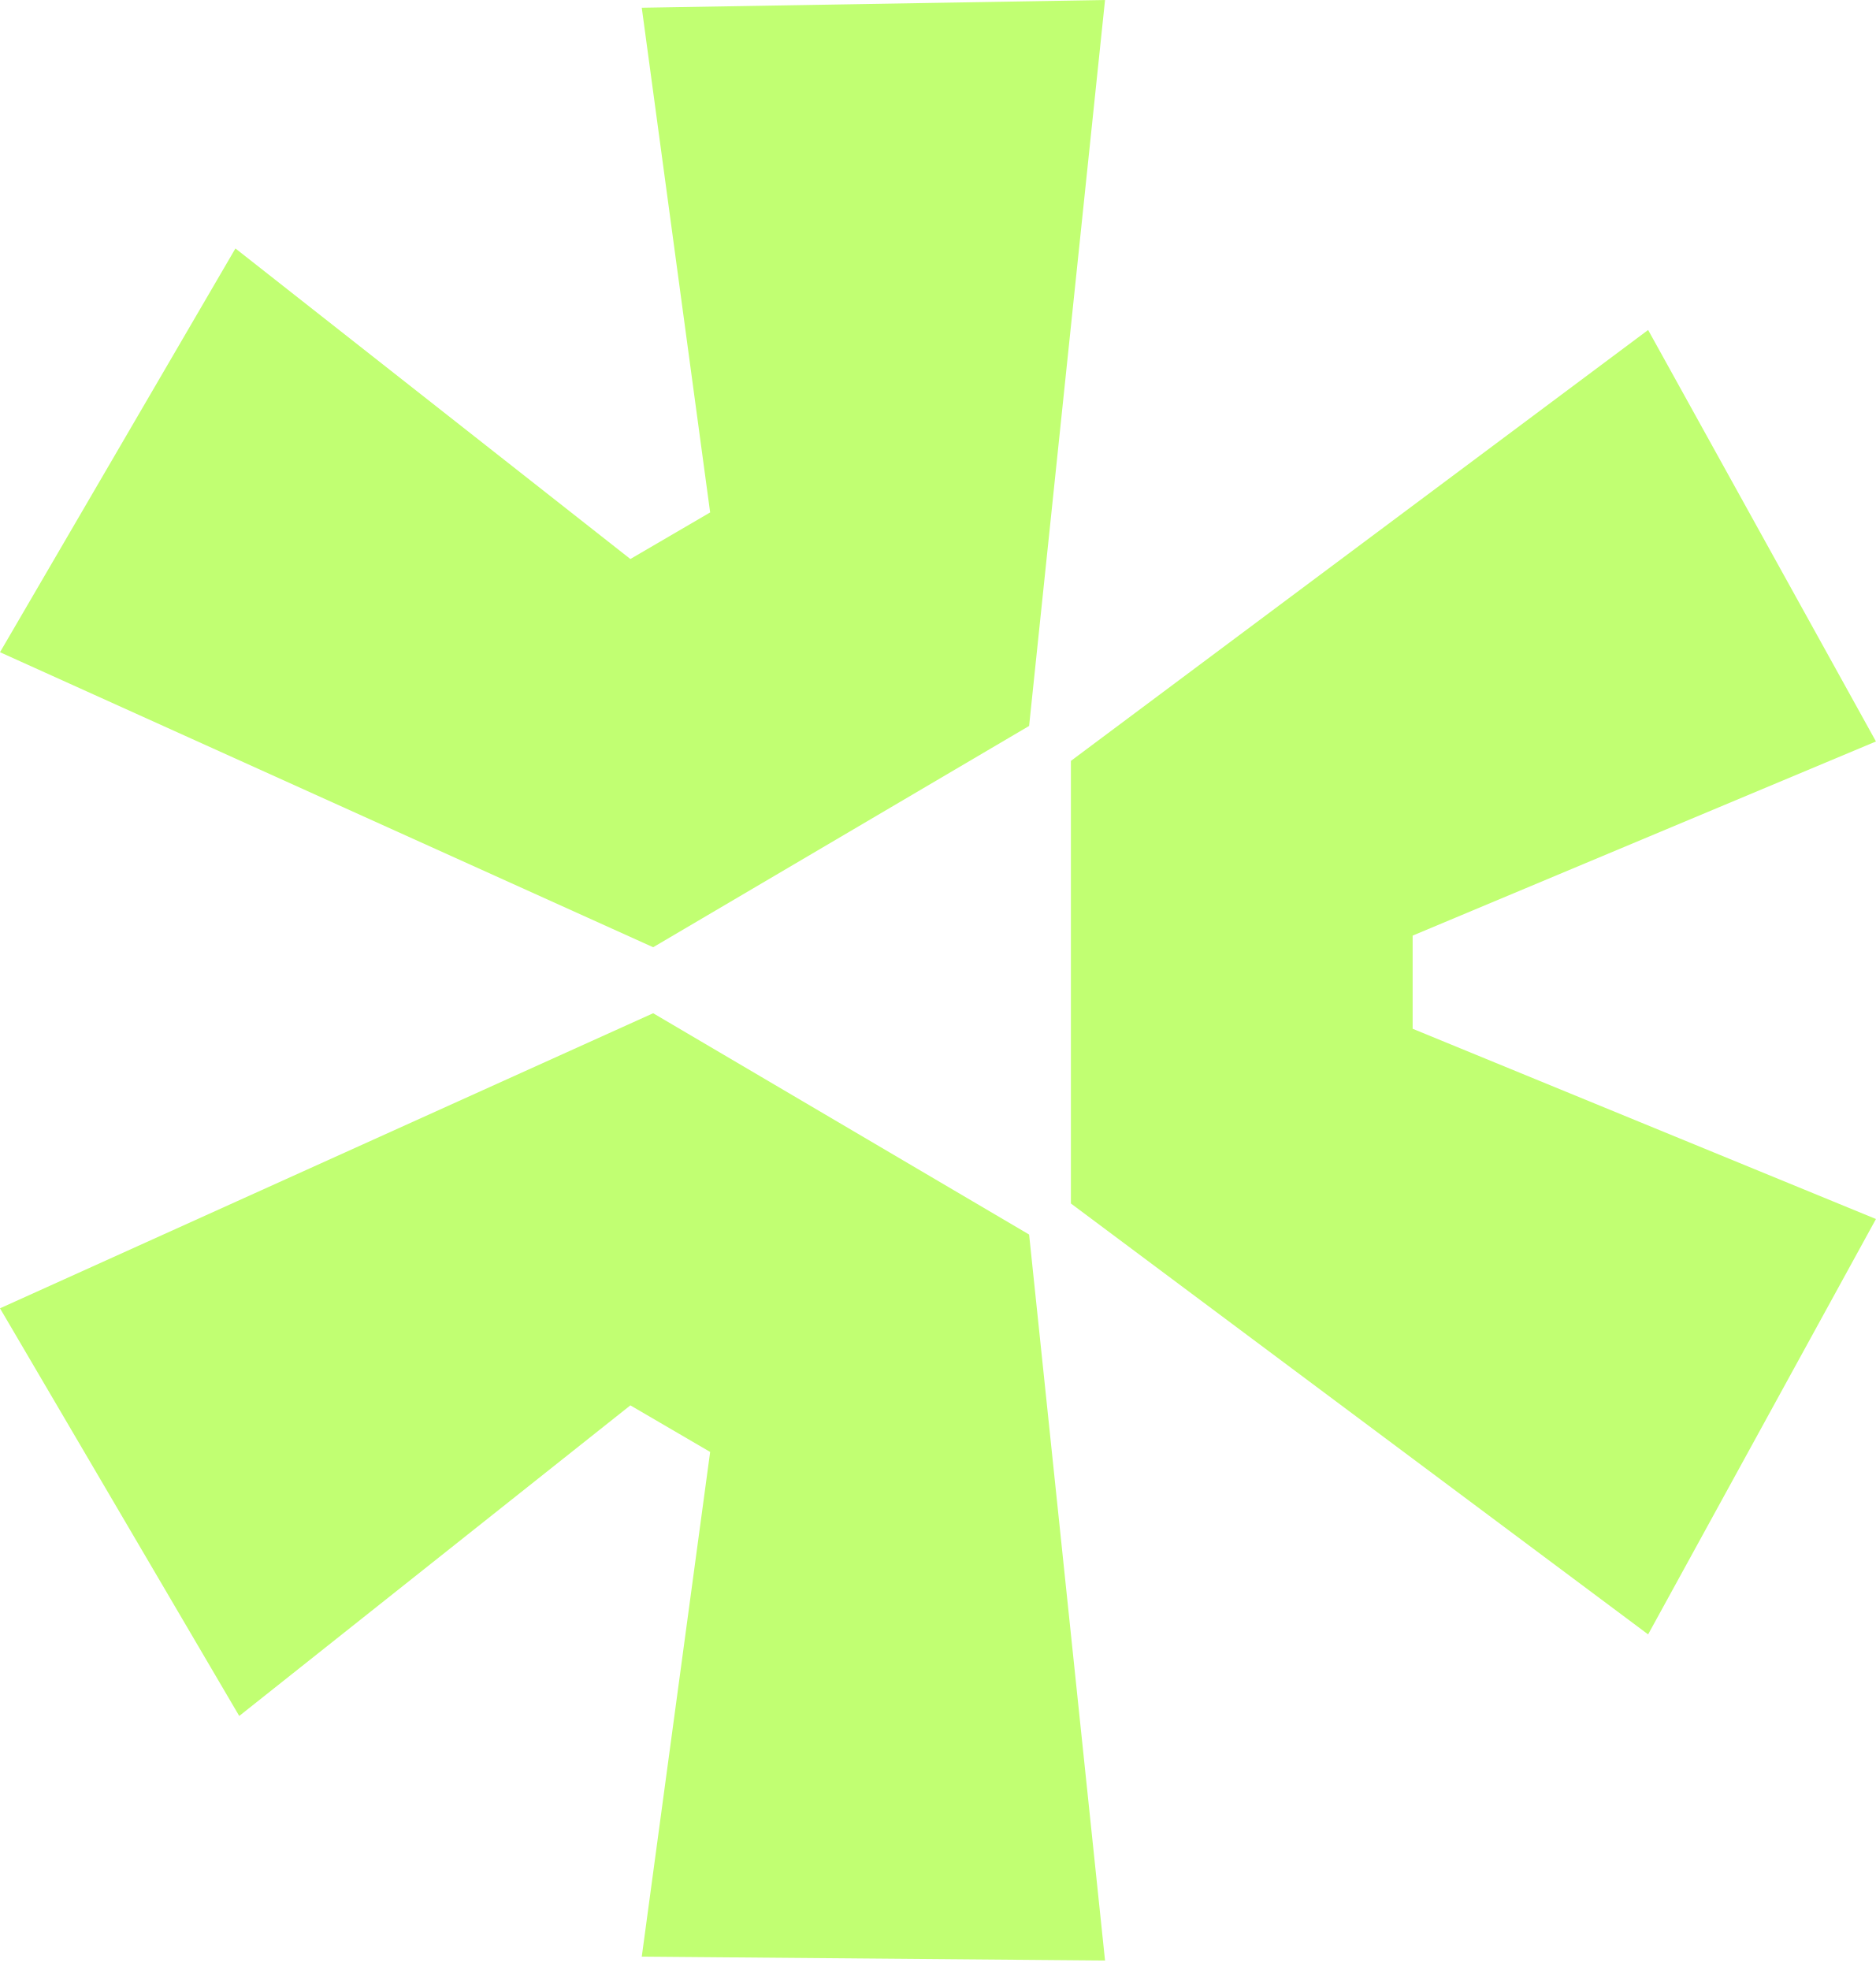
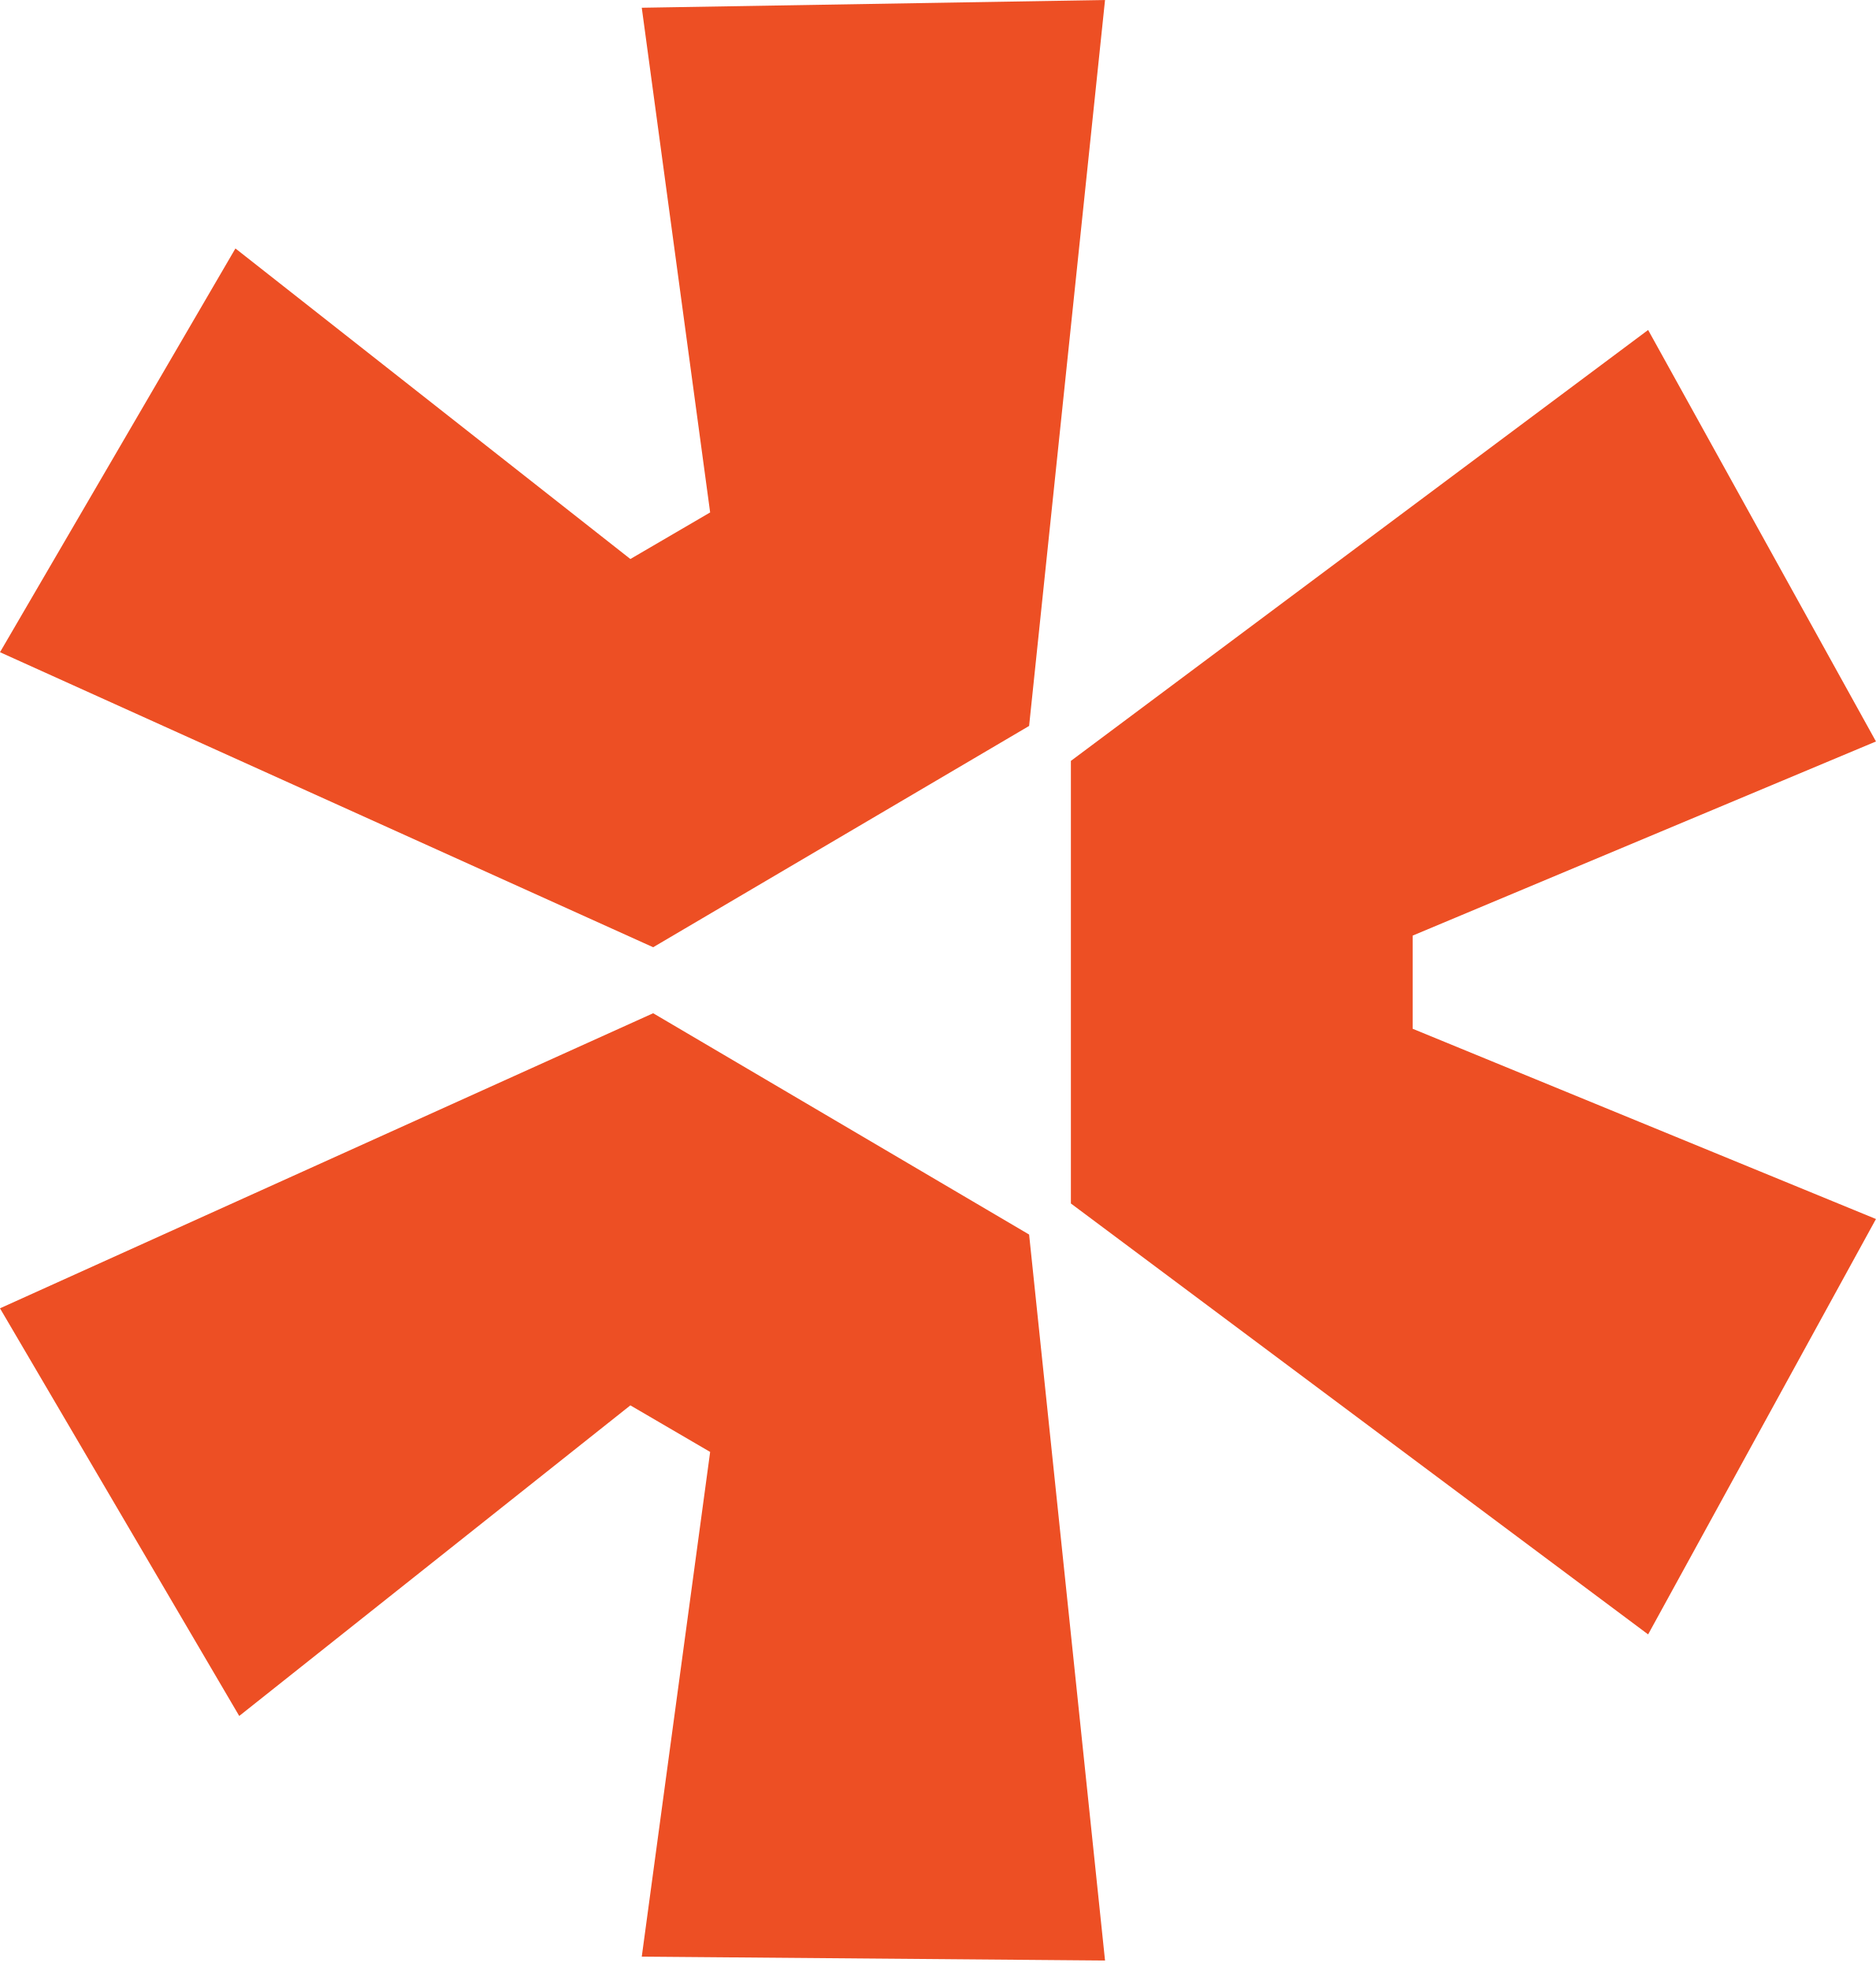
<svg xmlns="http://www.w3.org/2000/svg" width="40" height="42" viewBox="0 0 40 42" fill="none">
-   <path d="M0 27.893L13.927 21.602L21.943 26.32L23.562 41.798L13.684 41.715L15.142 30.955L13.441 29.962L5.101 36.584L0 27.893Z" fill="#C1FF72" />
-   <path d="M22.834 25.658L35.142 34.845L40 25.989L30.121 21.933V19.947L40 15.808L35.142 7.035L22.834 16.222V25.658Z" fill="#C1FF72" />
-   <path d="M21.943 15.477L23.562 0L13.684 0.165L15.142 10.925L13.441 11.918L5.02 5.297L0 13.905L13.927 20.195L21.943 15.477Z" fill="#C1FF72" />
+   <path d="M0 27.893L13.927 21.602L21.943 26.32L23.562 41.798L13.684 41.715L15.142 30.955L13.441 29.962L5.101 36.584L0 27.893Z" fill="#ED4F24" />
+   <path d="M22.834 25.658L35.142 34.845L40 25.989L30.121 21.933V19.947L40 15.808L35.142 7.035L22.834 16.222V25.658Z" fill="#ED4F24" />
+   <path d="M21.943 15.477L23.562 0L13.684 0.165L15.142 10.925L13.441 11.918L5.02 5.297L0 13.905L13.927 20.195L21.943 15.477Z" fill="#ED4F24" />
</svg>
